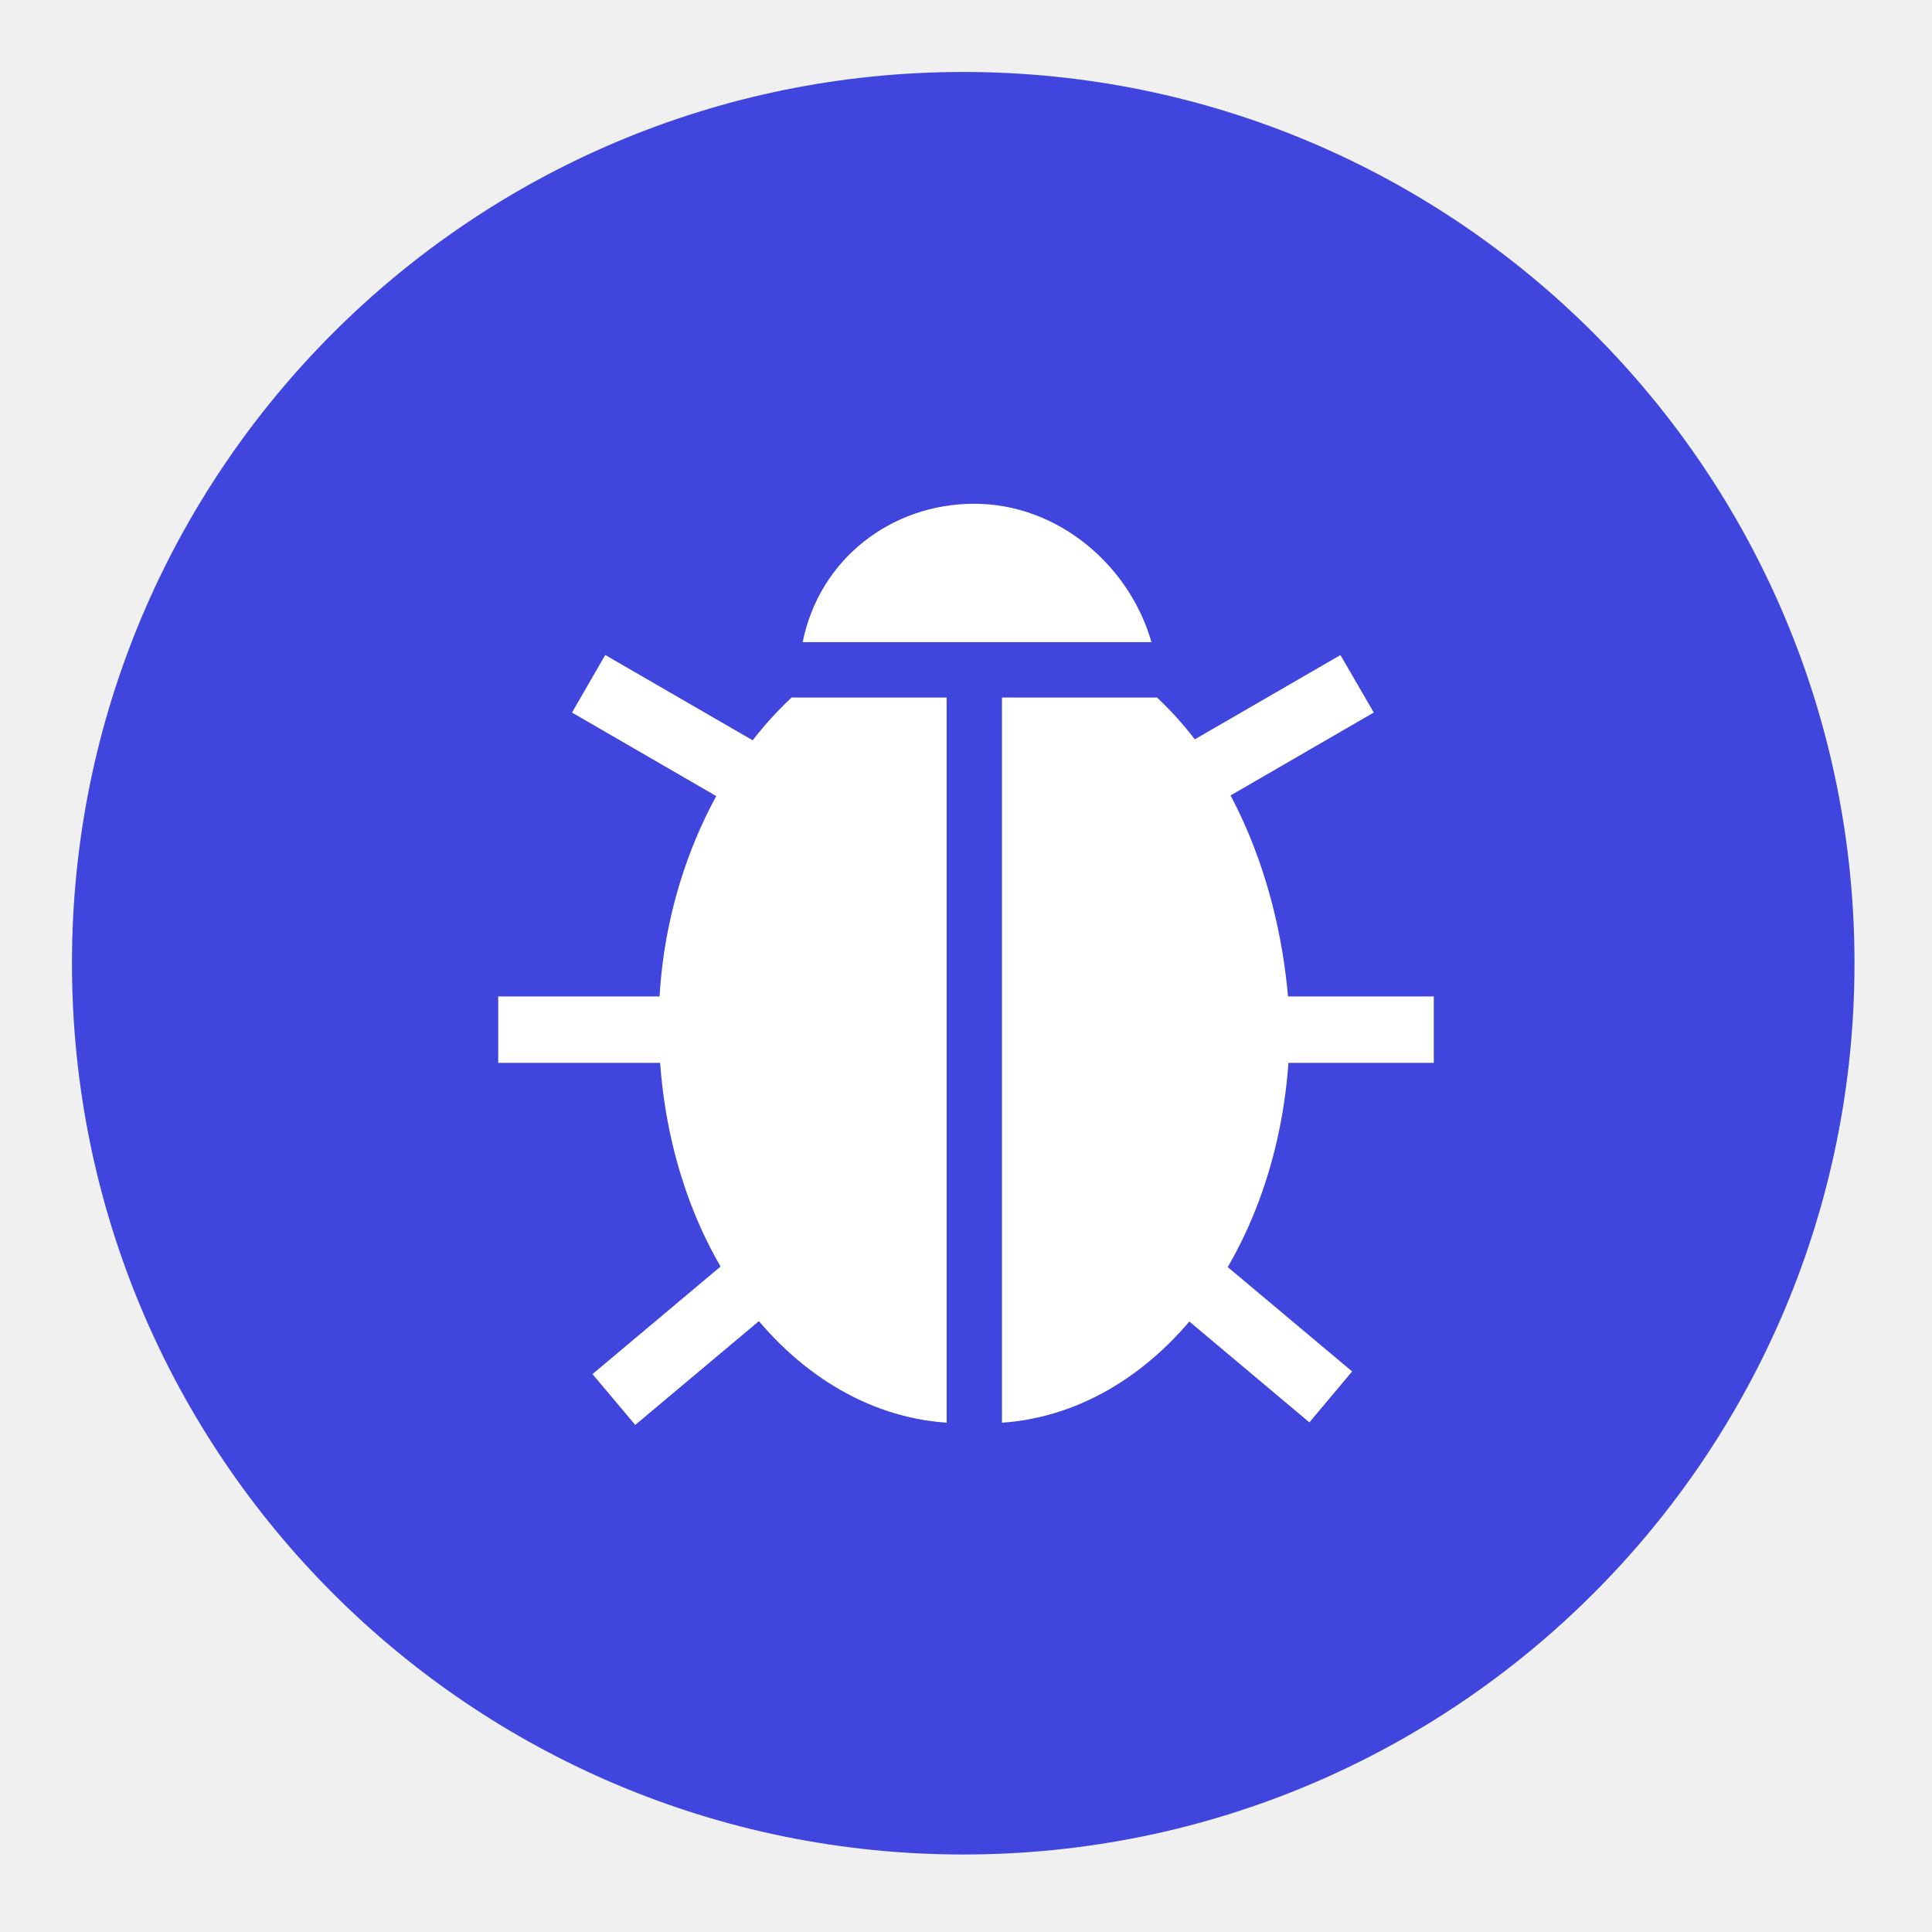
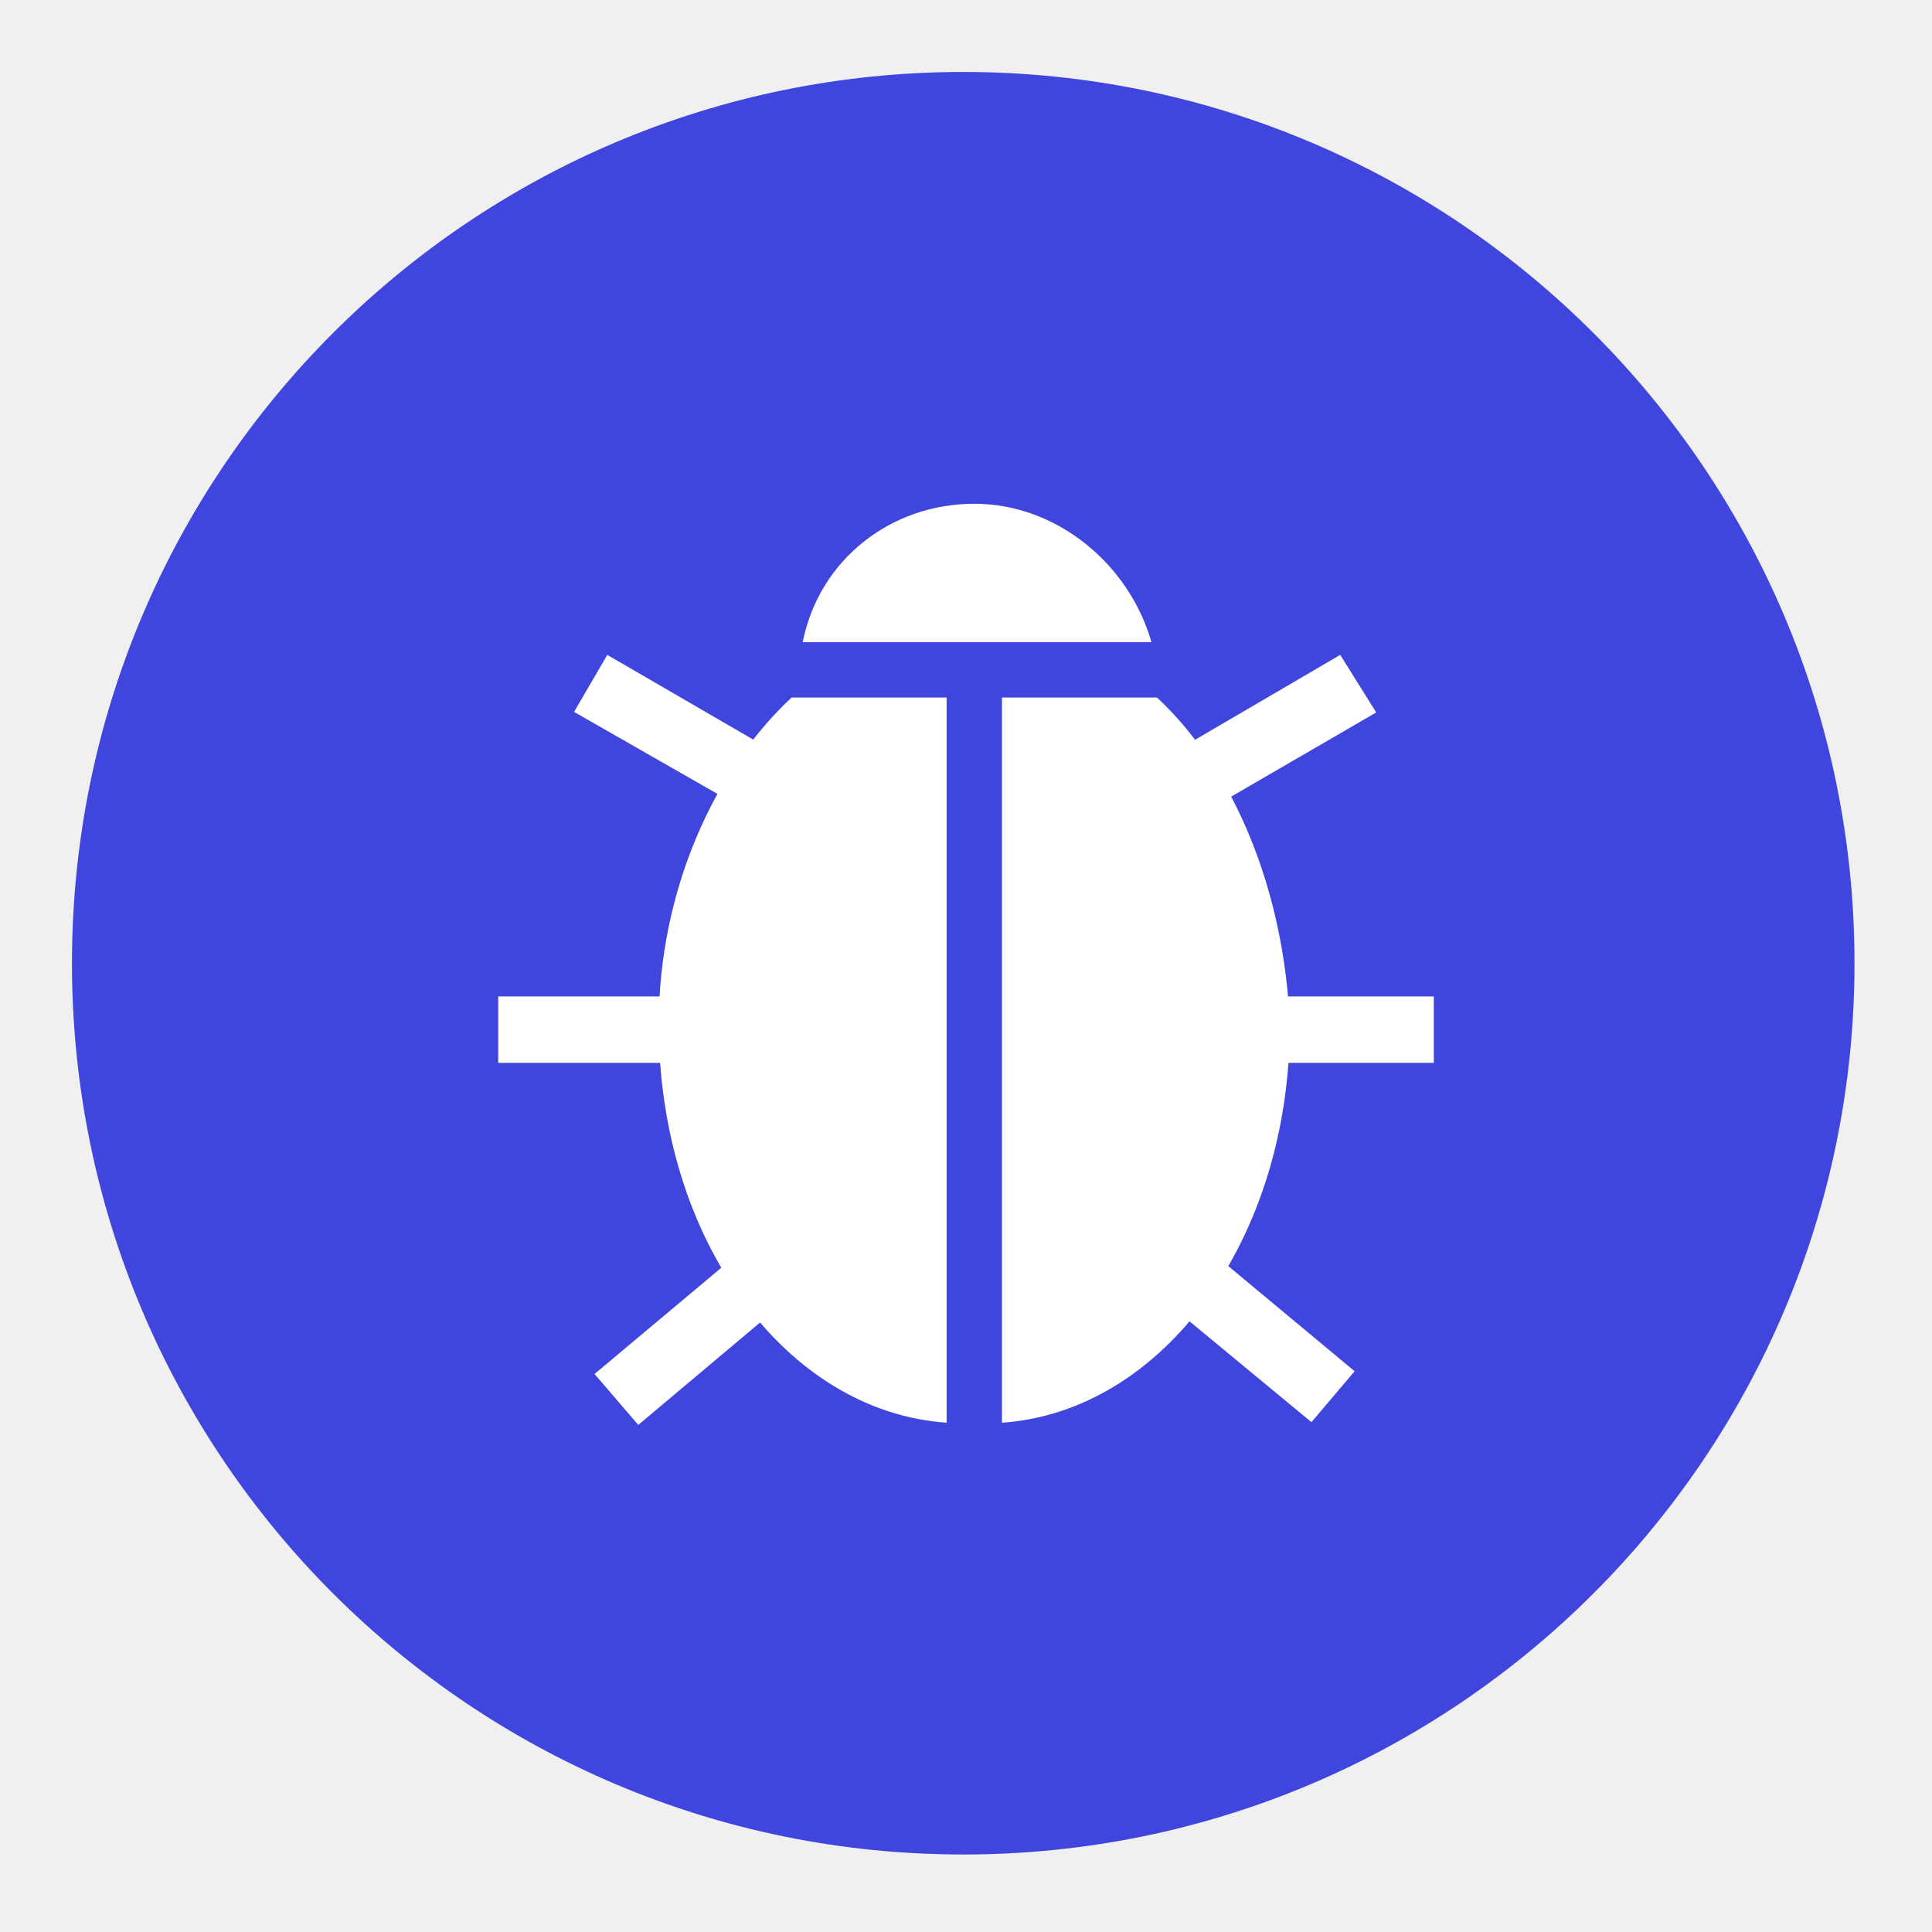
<svg xmlns="http://www.w3.org/2000/svg" viewBox="0 0 34.9 34.9">
  <style>.e{fill:#fff}.a{fill:#4046dd}</style>
  <circle cx="17.4" cy="17.4" r="16.1" class="a" />
-   <path d="M20.666 13.886l3.548-2.053.602 1.038-3.55 2.056zm-.153 9.17l.77-.918 3.142 2.636-.772.92zm-10.18-10.184l.6-1.04 3.55 2.054-.602 1.04zm.37 11.95l3.14-2.637.772.92-3.14 2.635zM9 18h3.1v1.2H9zm13.8 0h3.1v1.2h-3.1zm-5.2-8.9c-1.5 0-2.8 1-3.1 2.5h6.3c-.4-1.4-1.7-2.5-3.2-2.5z" class="e" />
+   <path d="M20.67 13.9l3.54-2.07.65 1.04-3.55 2.06zm-.16 9.16l.8-.92 3.16 2.63-.78.92zm-10.14-10.2l.6-1.03 3.55 2.06-.6 1zm.37 11.96l3.15-2.64.78.92-3.14 2.64zM9 18h3.1v1.2H9zm13.8 0h3.1v1.2h-3.1zm-5.2-8.9c-1.5 0-2.8 1-3.1 2.5h6.3c-.4-1.4-1.7-2.5-3.2-2.5z" class="e" />
  <path d="M17.1 11.3c-.4 0-.8.1-1.1.2h1.1v-.2zm-5.2 7.2c0 3.9 2.3 7 5.2 7.2V12.6h-2.8c-1.4 1.3-2.4 3.5-2.4 5.9zm6.2-7.2v.2h1.1c-.3 0-.7-.1-1.1-.2zm2.8 1.3h-2.8v13.1c2.9-.2 5.2-3.3 5.2-7.2-.1-2.4-1-4.6-2.4-5.9z" class="e" />
</svg>
